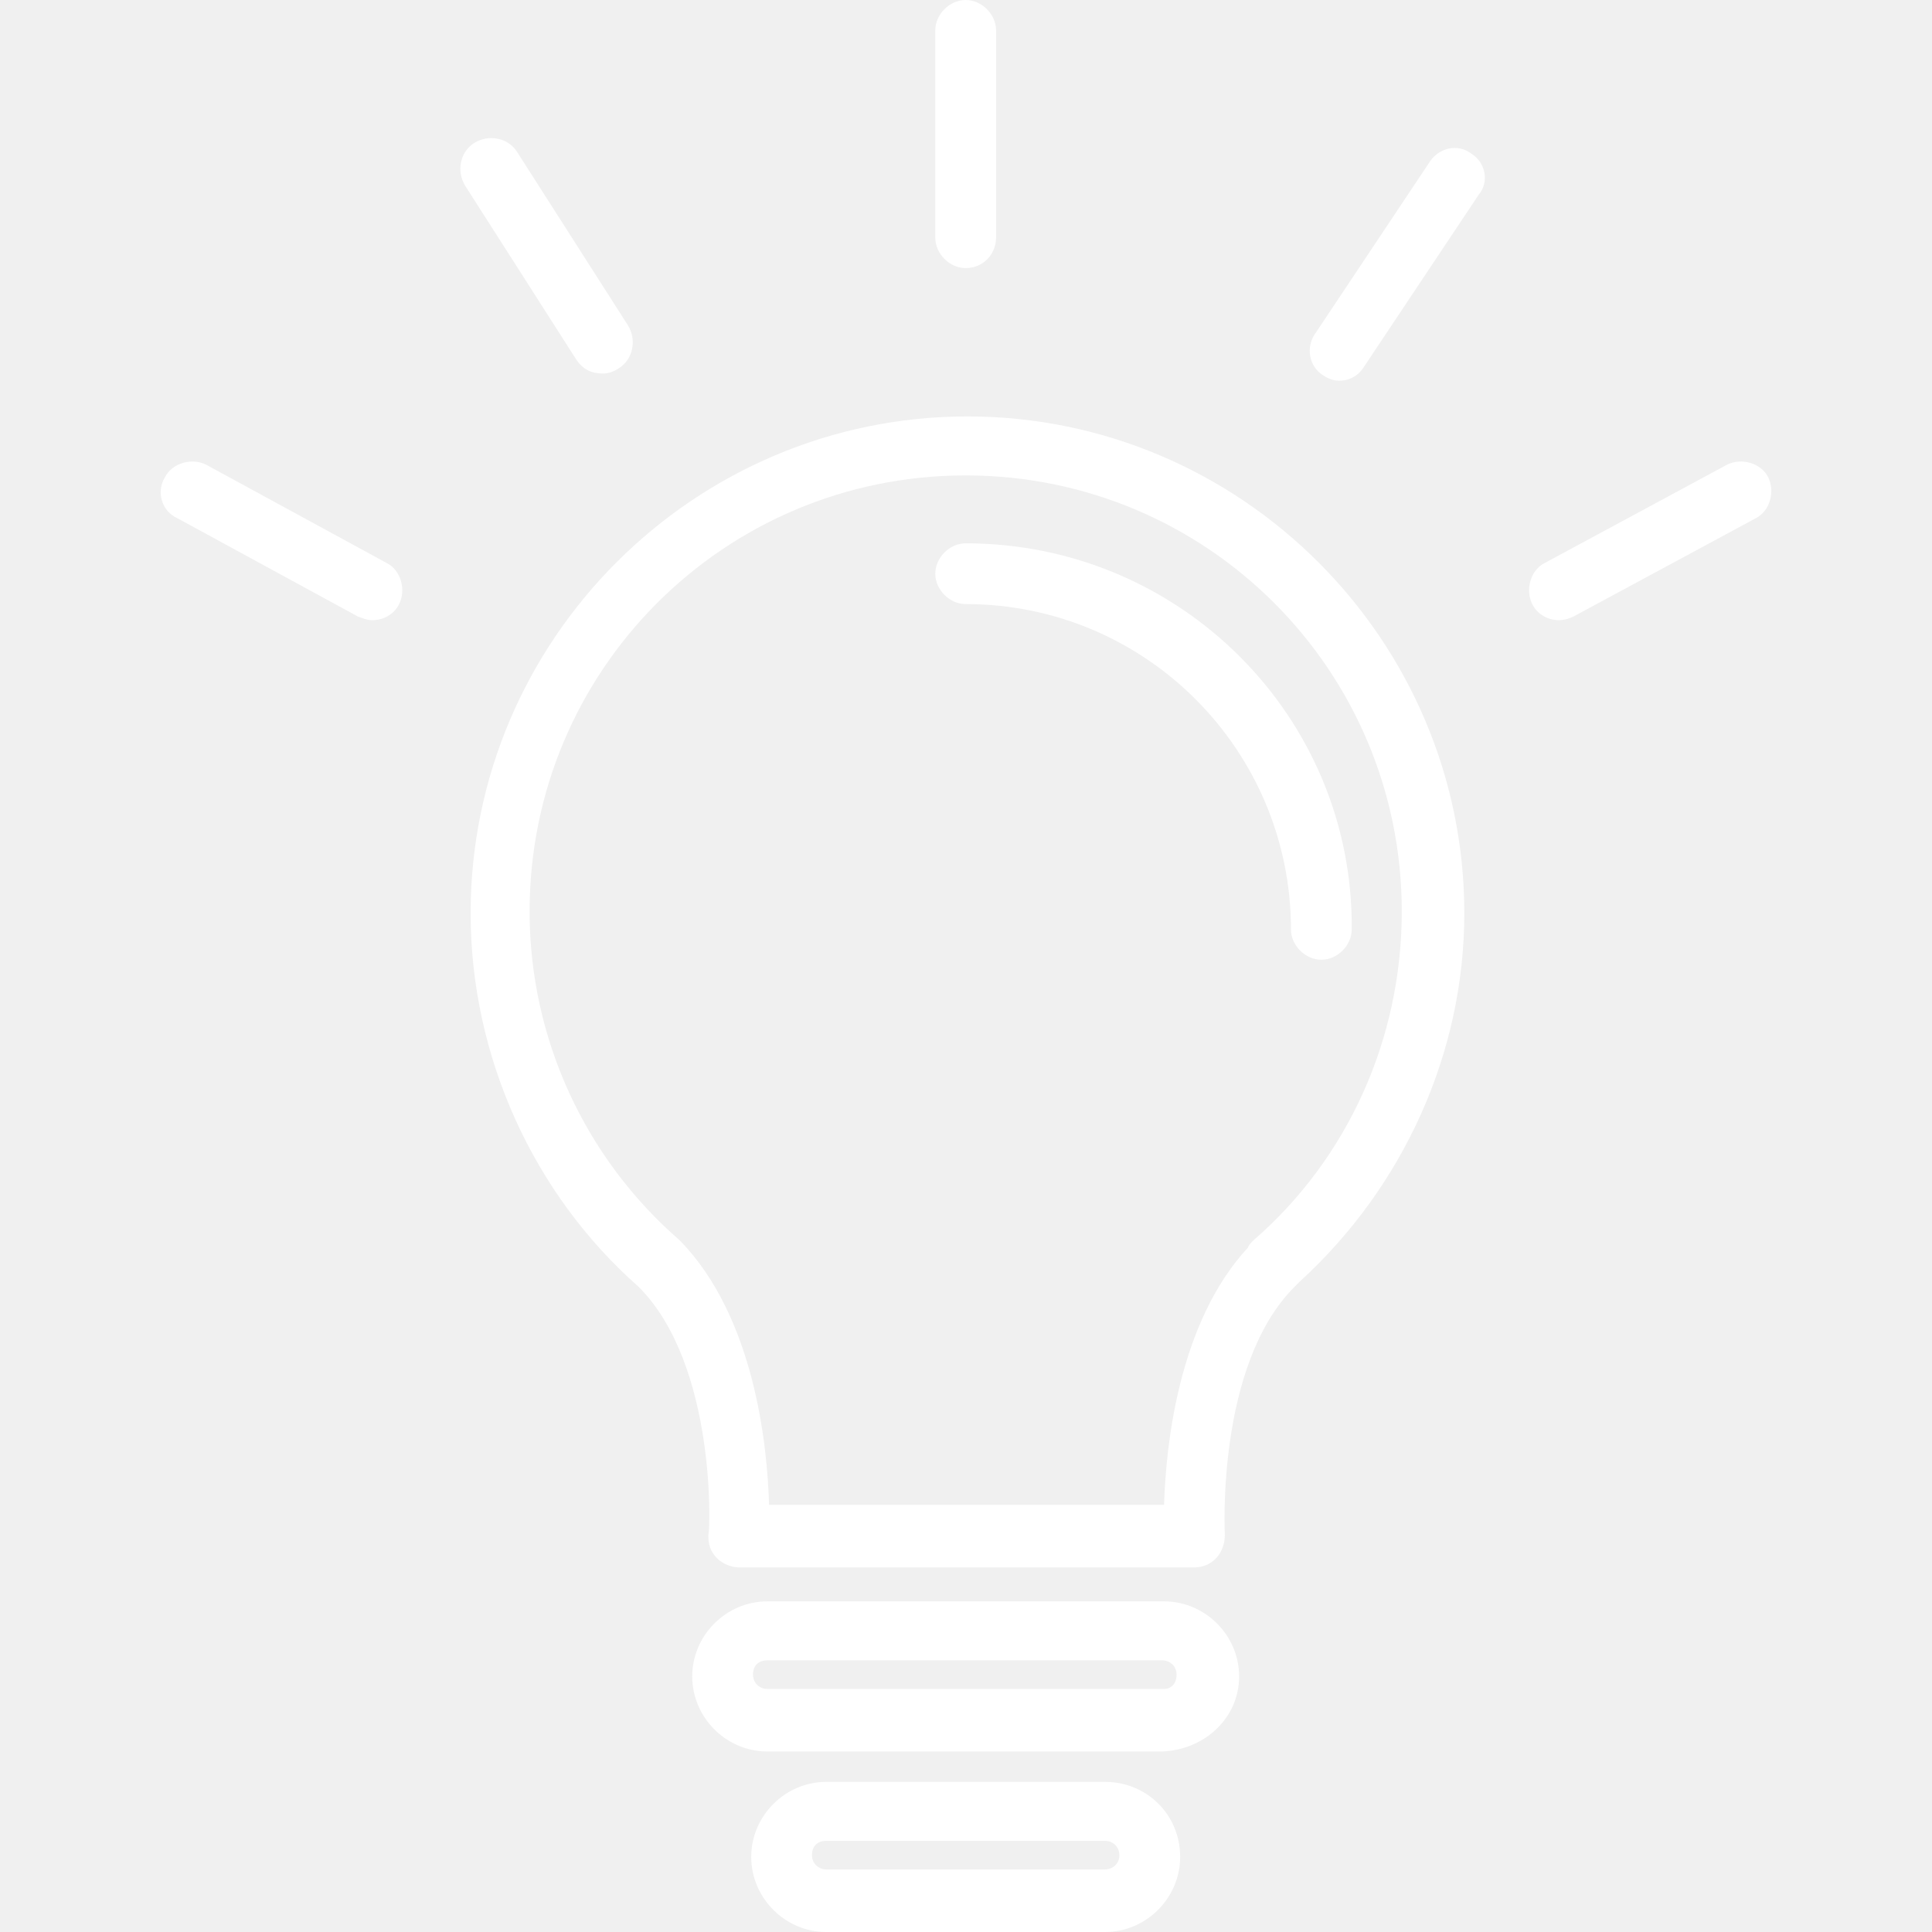
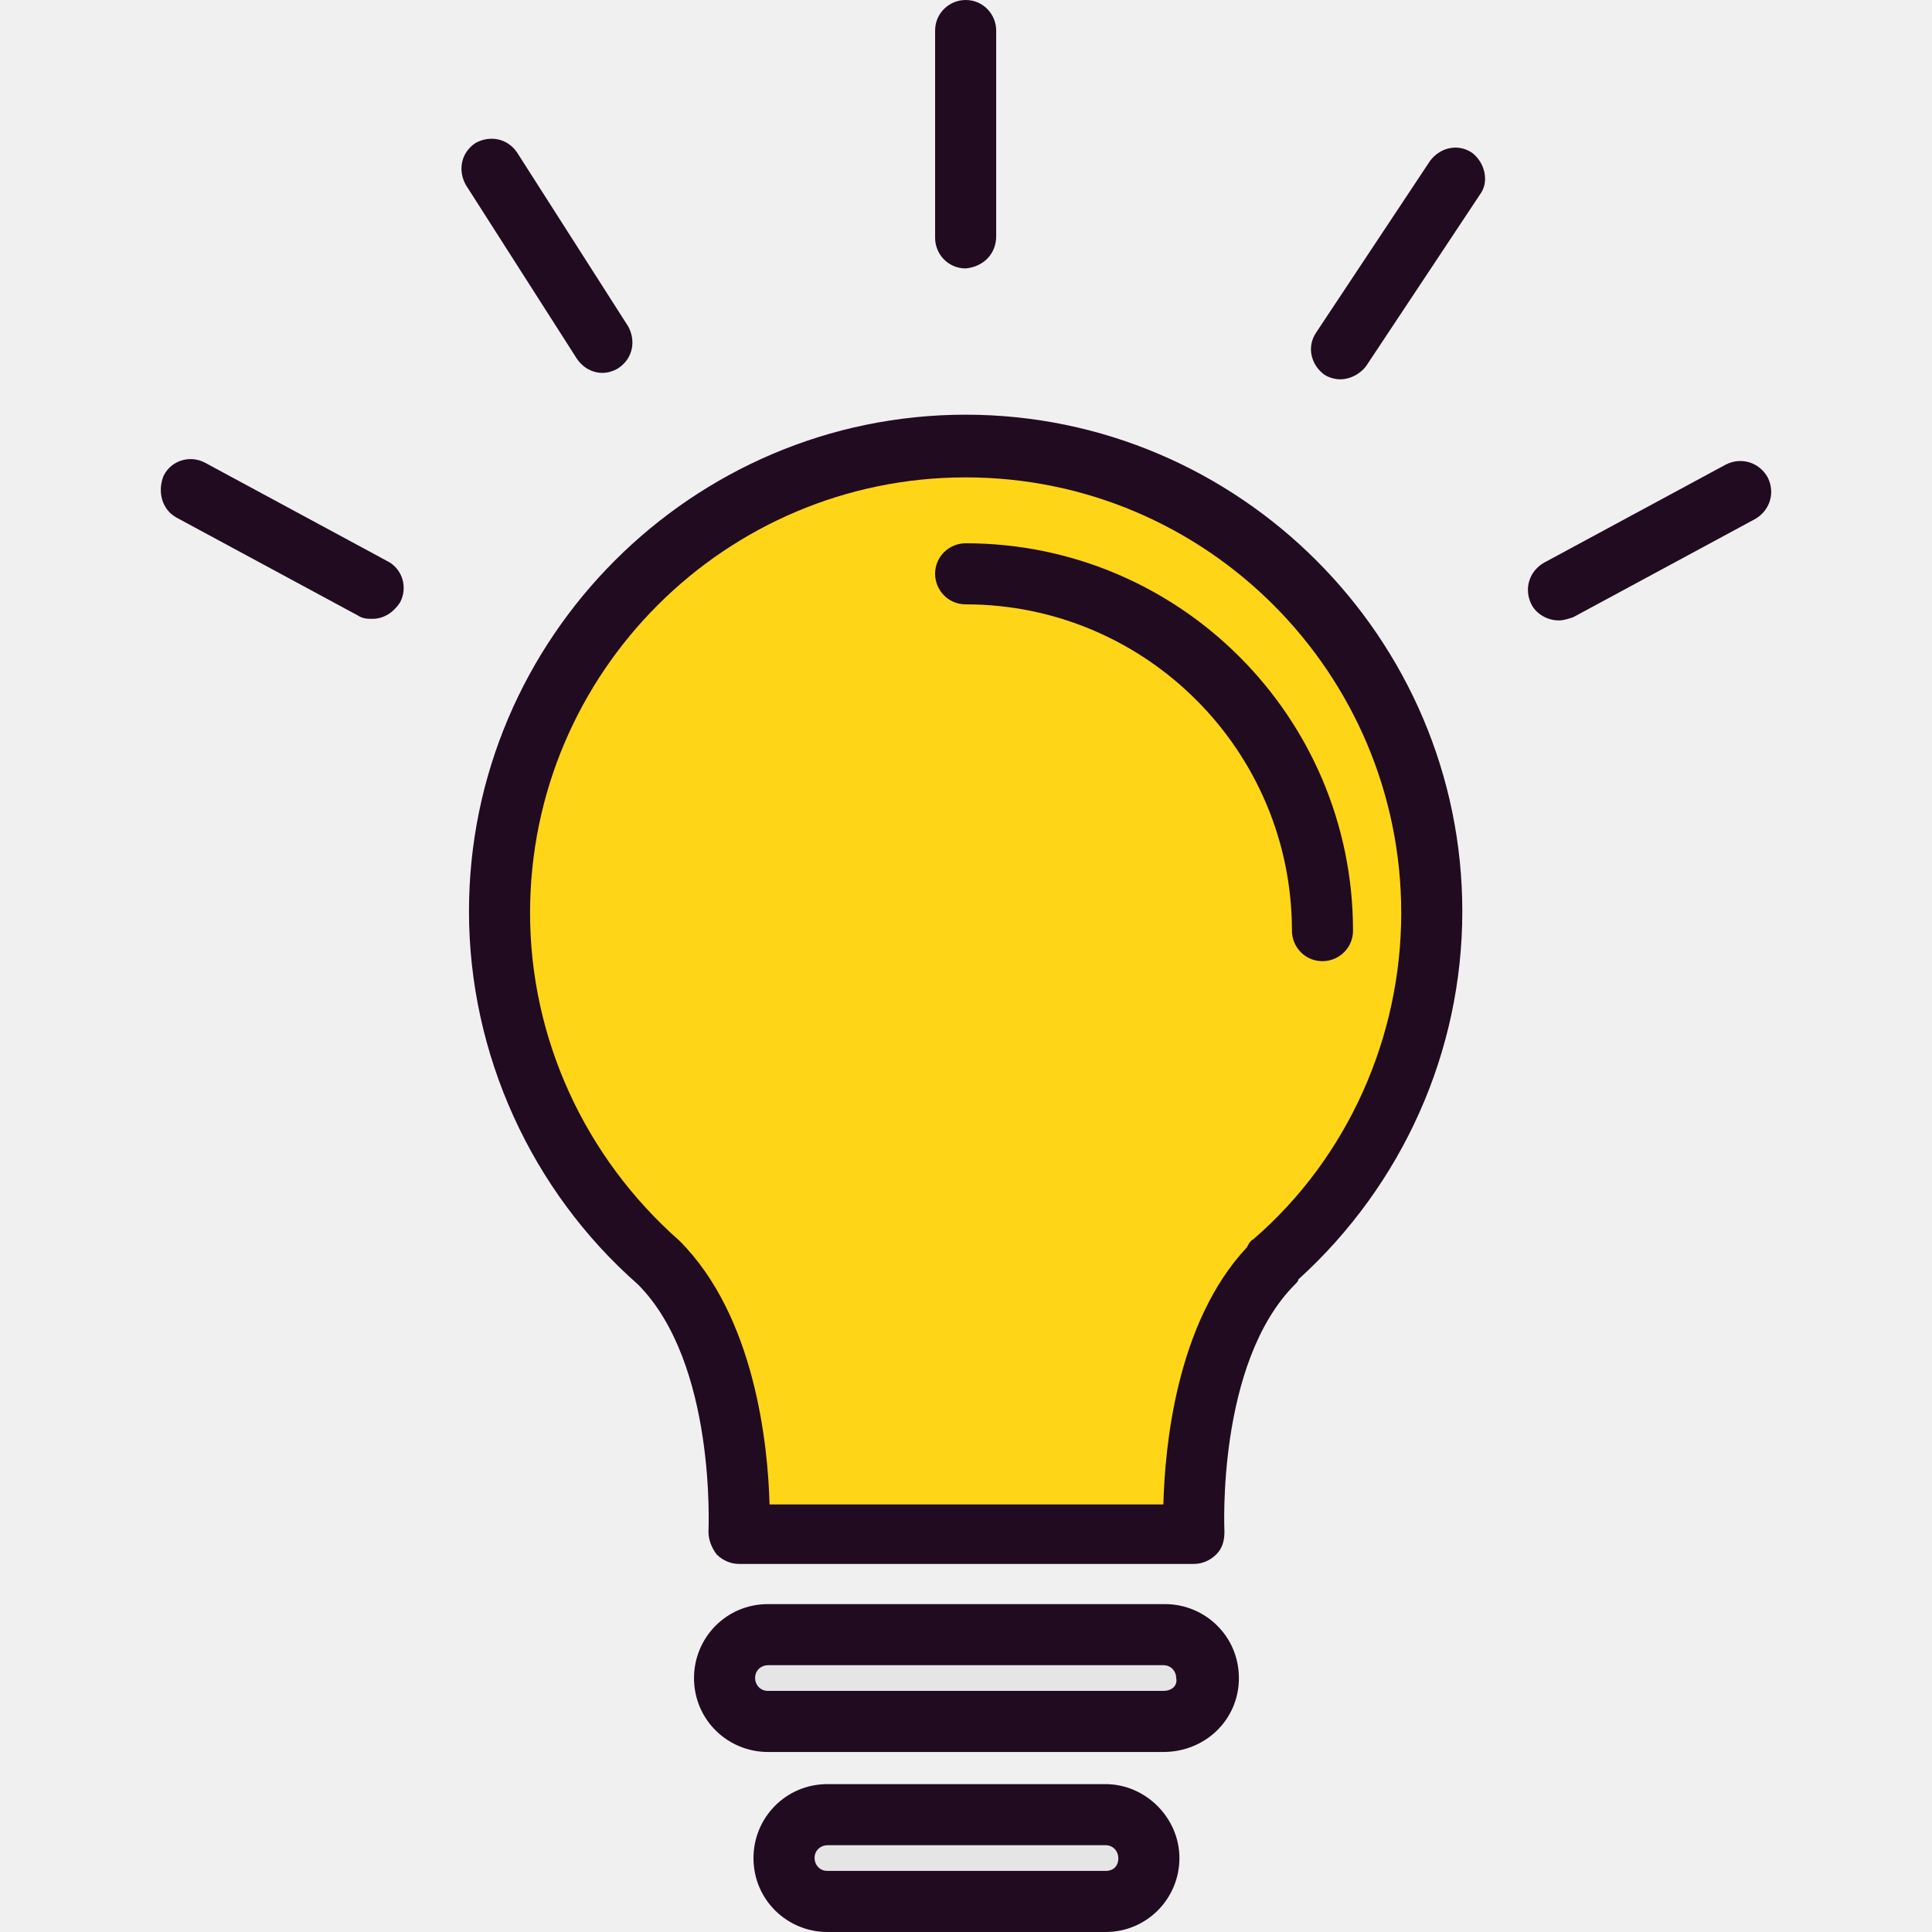
- <svg xmlns="http://www.w3.org/2000/svg" version="1.1" id="Capa_1" x="0px" y="0px" viewBox="0 0 432.4 432.4" style="enable-background:new 0 0 432.4 432.4;" xml:space="preserve" width="512px" height="512px">
+ <svg xmlns="http://www.w3.org/2000/svg" version="1.1" id="Capa_1" x="0px" y="0px" viewBox="0 0 480.8 480.8" style="enable-background:new 0 0 480.8 480.8;" xml:space="preserve">
+   <path style="fill:#FFD517;" d="M317.112,314.4c-22.4,22.4-19.6,67.6-19.6,67.6h-113.6c0,0,2.4-45.2-19.6-67.6  c-24.4-21.6-40-52.8-40-87.6c0-64,52-116,116-116s116,52,116,116C356.312,261.6,341.112,292.8,317.112,314.4L317.112,314.4z" />
  <g>
-     <g>
-       <g>
-         <g>
-           <path d="M216.529,93.2c-61.2,0-111.2,50-111.2,111.2c0,32,14,62.8,37.6,83.6c17.6,17.6,16,55.2,15.6,55.6     c0,2,0.4,3.6,2,5.2c1.2,1.2,3.2,2,4.8,2h102c2,0,3.6-0.8,4.8-2c1.2-1.2,2-3.2,2-5.2c0-0.4-2-38,15.6-55.6     c0.4-0.4,0.8-0.8,1.2-1.2c23.2-21.2,36.8-51.2,36.8-82.4C327.729,143.2,277.729,93.2,216.529,93.2z M280.529,277.6     c-0.4,0.4-1.2,1.2-1.2,1.6c-15.6,16.8-18.4,44.4-18.8,57.6h-88.4c-0.4-13.2-3.2-42-20-59.2c-21.2-18.4-33.6-45.2-33.6-73.6     c0-54,43.6-97.6,97.6-97.6s97.6,43.6,97.6,97.6C313.729,232.4,301.729,259.2,280.529,277.6z" data-original="#231F20" class="active-path" data-old_color="#231F20" fill="#FFFFFF" />
-           <path d="M216.129,121.6c-3.6,0-6.8,3.2-6.8,6.8c0,3.6,3.2,6.8,6.8,6.8c40.4,0,72.8,32.8,72.8,72.8     c0,3.6,3.2,6.8,6.8,6.8c3.6,0,6.8-3.2,6.8-6.8C302.929,160.4,264.129,121.6,216.129,121.6z" data-original="#231F20" class="active-path" data-old_color="#231F20" fill="#FFFFFF" />
-           <path d="M260.529,358.4h-88.8c-9.2,0-16.8,7.6-16.8,16.8s7.6,16.8,16.8,16.8h88.4     c9.6-0.4,17.2-7.6,17.2-16.8C277.329,366,269.729,358.4,260.529,358.4z M260.529,378h-88.8c-1.6,0-3.2-1.2-3.2-3.2     s1.2-3.2,3.2-3.2h88.4c1.6,0,3.2,1.2,3.2,3.2S262.129,378,260.529,378z" data-original="#231F20" class="active-path" data-old_color="#231F20" fill="#FFFFFF" />
-           <path d="M247.329,398.8h-62.4c-9.2,0-16.8,7.6-16.8,16.8s7.6,16.8,16.8,16.8h62.4     c9.2,0,16.8-7.6,16.8-16.8C264.129,406,256.529,398.8,247.329,398.8z M247.329,418.4h-62.4c-1.6,0-3.2-1.2-3.2-3.2     s1.2-3.2,3.2-3.2h62.4c1.6,0,3.2,1.2,3.2,3.2S248.929,418.4,247.329,418.4z" data-original="#231F20" class="active-path" data-old_color="#231F20" fill="#FFFFFF" />
-           <path d="M216.129,60c4,0,6.8-3.2,6.8-6.8V6.8c0-3.6-3.2-6.8-6.8-6.8c-3.6,0-6.8,3.2-6.8,6.8v46.4     C209.329,56.8,212.529,60,216.129,60z" data-original="#231F20" class="active-path" data-old_color="#231F20" fill="#FFFFFF" />
-           <path d="M329.329,34.4c-3.2-2.4-7.2-1.2-9.2,1.6l-25.6,38.4c-2.4,3.2-1.6,7.6,1.6,9.6     c1.2,0.8,2.4,1.2,3.6,1.2c2.4,0,4.4-1.2,5.6-3.2l25.6-38.4C333.329,40.8,332.529,36.4,329.329,34.4z" data-original="#231F20" class="active-path" data-old_color="#231F20" fill="#FFFFFF" />
-           <path d="M134.929,83.6c1.2,0,2.4-0.4,3.6-1.2c3.2-2,4-6.4,2-9.6l-24.8-38.8c-2-3.2-6.4-4-9.6-2     s-4,6.4-2,9.6l24.8,38.8C130.529,82.8,132.529,83.6,134.929,83.6z" data-original="#231F20" class="active-path" data-old_color="#231F20" fill="#FFFFFF" />
-           <path d="M86.529,126l-40.4-22c-3.2-1.6-7.6-0.4-9.2,2.8c-2,3.2-0.8,7.6,2.8,9.2l40.4,22     c1.2,0.4,2,0.8,3.2,0.8c2.4,0,4.8-1.2,6-3.6C90.929,132,89.729,127.6,86.529,126z" data-original="#231F20" class="active-path" data-old_color="#231F20" fill="#FFFFFF" />
-           <path d="M395.729,106.8c-1.6-3.2-6-4.4-9.2-2.8l-40.8,22c-3.2,1.6-4.4,6-2.8,9.2c1.2,2.4,3.6,3.6,6,3.6     c1.2,0,2.4-0.4,3.2-0.8l40.8-22C396.129,114.4,397.329,110,395.729,106.8z" data-original="#231F20" class="active-path" data-old_color="#231F20" fill="#FFFFFF" />
-         </g>
-       </g>
-     </g>
+     <path style="fill:#E5E5E5;" d="M300.712,417.6c0,6-4.8,10.8-10.8,10.8h-98.8c-6,0-10.8-4.8-10.8-10.8l0,0c0-6,4.8-10.8,10.8-10.8   h98.4C295.512,406.8,300.712,411.6,300.712,417.6L300.712,417.6z" />
+     <path style="fill:#E5E5E5;" d="M285.912,462.4c0,6-4.8,10.8-10.8,10.8h-69.2c-6,0-10.8-4.8-10.8-10.8l0,0c0-6,4.8-10.8,10.8-10.8   h69.2C281.112,451.6,285.912,456.4,285.912,462.4L285.912,462.4z" />
  </g>
+   <g>
+     <path style="fill:#210B20;" d="M323.112,318.4c26-23.6,40.8-56.8,40.8-91.6c0-68-55.6-123.6-123.6-123.6s-123.6,55.6-123.6,123.6   c0,35.6,15.6,69.6,42,92.8c19.6,19.6,17.6,61.2,17.6,61.6c0,2,0.8,4,2,5.6c1.6,1.6,3.6,2.4,5.6,2.4h113.2c2,0,4-0.8,5.6-2.4   s2-3.6,2-5.6c0-0.4-2-42,17.6-61.6C322.712,319.2,323.112,318.8,323.112,318.4z M311.912,308.4c-0.8,0.4-1.2,1.2-1.6,2   c-17.6,18.8-20.4,49.6-20.8,64h-98c-0.4-14.8-3.6-46.8-22.4-65.6c-23.6-20.8-37.2-50.4-37.2-81.6c0-60,48.8-108.4,108.4-108.4   c60,0,108.4,48.8,108.4,108.4C348.712,258,335.512,288,311.912,308.4z" />
+     <path style="fill:#210B20;" d="M240.312,135.2c-4,0-7.6,3.2-7.6,7.6c0,4,3.2,7.6,7.6,7.6c44.8,0,81.2,36.4,81.2,81.2   c0,4,3.2,7.6,7.6,7.6c4,0,7.6-3.2,7.6-7.6C336.712,178.4,293.512,135.2,240.312,135.2z" />
+     <path style="fill:#210B20;" d="M308.312,417.6c0-10.4-8.4-18.4-18.4-18.4h-98.8c-10.4,0-18.4,8.4-18.4,18.4   c0,10.4,8.4,18.4,18.4,18.4h98.4C299.912,436,308.312,428,308.312,417.6z M289.512,420.8h-98.4c-2,0-3.2-1.6-3.2-3.2   c0-2,1.6-3.2,3.2-3.2h98.4c2,0,3.2,1.6,3.2,3.2C293.112,419.6,291.512,420.8,289.512,420.8z" />
+     <path style="fill:#210B20;" d="M275.112,444h-69.2c-10.4,0-18.4,8.4-18.4,18.4c0,10.4,8.4,18.4,18.4,18.4h69.2   c10.4,0,18.4-8.4,18.4-18.4C293.512,452.4,285.112,444,275.112,444z M275.112,465.6h-69.2c-2,0-3.2-1.6-3.2-3.2   c0-2,1.6-3.2,3.2-3.2h69.2c2,0,3.2,1.6,3.2,3.2C278.312,464.4,277.112,465.6,275.112,465.6z" />
+     <path style="fill:#210B20;" d="M247.912,58.8V7.6c0-4-3.2-7.6-7.6-7.6c-4,0-7.6,3.2-7.6,7.6v51.6c0,4,3.2,7.6,7.6,7.6   C244.712,66.4,247.912,63.2,247.912,58.8z" />
+     <path style="fill:#210B20;" d="M366.312,38c-3.6-2.4-8-1.2-10.4,2l-28.4,42.8c-2.4,3.6-1.2,8,2,10.4c1.2,0.8,2.8,1.2,4,1.2   c2.4,0,4.8-1.2,6.4-3.2l28.4-42.8C370.712,45.2,369.512,40.4,366.312,38z" />
+     <path style="fill:#210B20;" d="M149.912,92.8c1.2,0,2.8-0.4,4-1.2c3.6-2.4,4.4-6.8,2.4-10.4l-27.6-43.2c-2.4-3.6-6.8-4.4-10.4-2.4   c-3.6,2.4-4.4,6.8-2.4,10.4l27.6,43.2C145.112,91.6,147.512,92.8,149.912,92.8z" />
+     <path style="fill:#210B20;" d="M43.912,128.8l45.2,24.4c1.2,0.8,2.4,0.8,3.6,0.8c2.8,0,5.2-1.6,6.8-4c2-3.6,0.8-8.4-3.2-10.4   l-45.2-24.4c-3.6-2-8.4-0.8-10.4,3.2C39.112,122.4,40.312,126.8,43.912,128.8z" />
+     <path style="fill:#210B20;" d="M387.912,154.4c1.2,0,2.4-0.4,3.6-0.8l45.2-24.4c3.6-2,5.2-6.4,3.2-10.4c-2-3.6-6.4-5.2-10.4-3.2   l-45.2,24.4c-3.6,2-5.2,6.4-3.2,10.4C382.312,152.8,385.112,154.4,387.912,154.4z" />
+   </g>
+   <g>
+ </g>
+   <g>
+ </g>
+   <g>
+ </g>
+   <g>
+ </g>
+   <g>
+ </g>
+   <g>
+ </g>
+   <g>
+ </g>
+   <g>
+ </g>
+   <g>
+ </g>
+   <g>
+ </g>
+   <g>
+ </g>
+   <g>
+ </g>
+   <g>
+ </g>
+   <g>
+ </g>
+   <g>
+ </g>
</svg>
